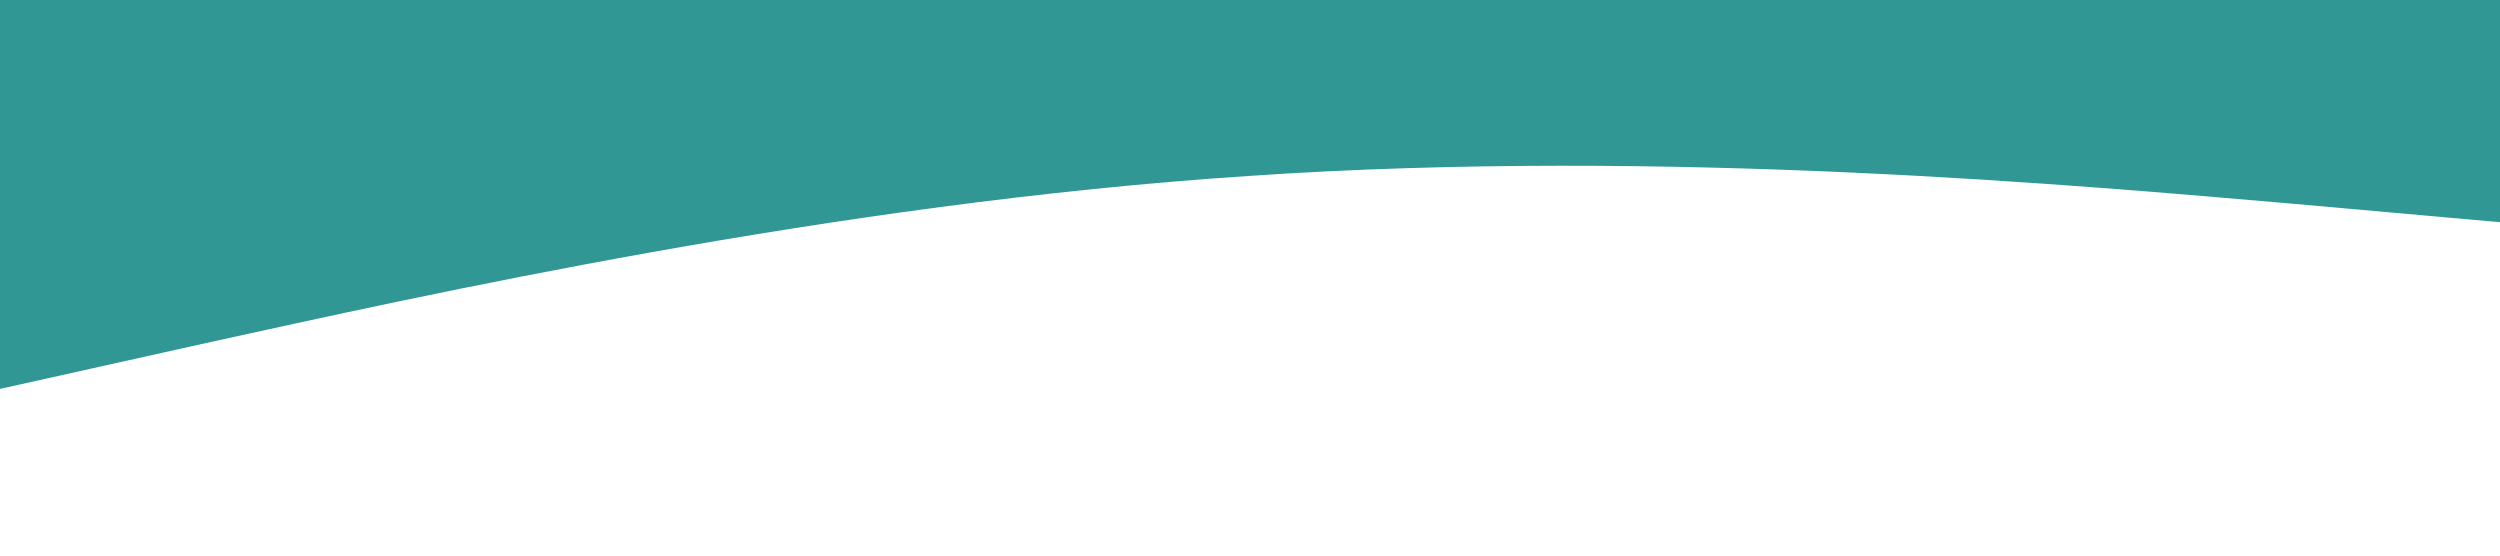
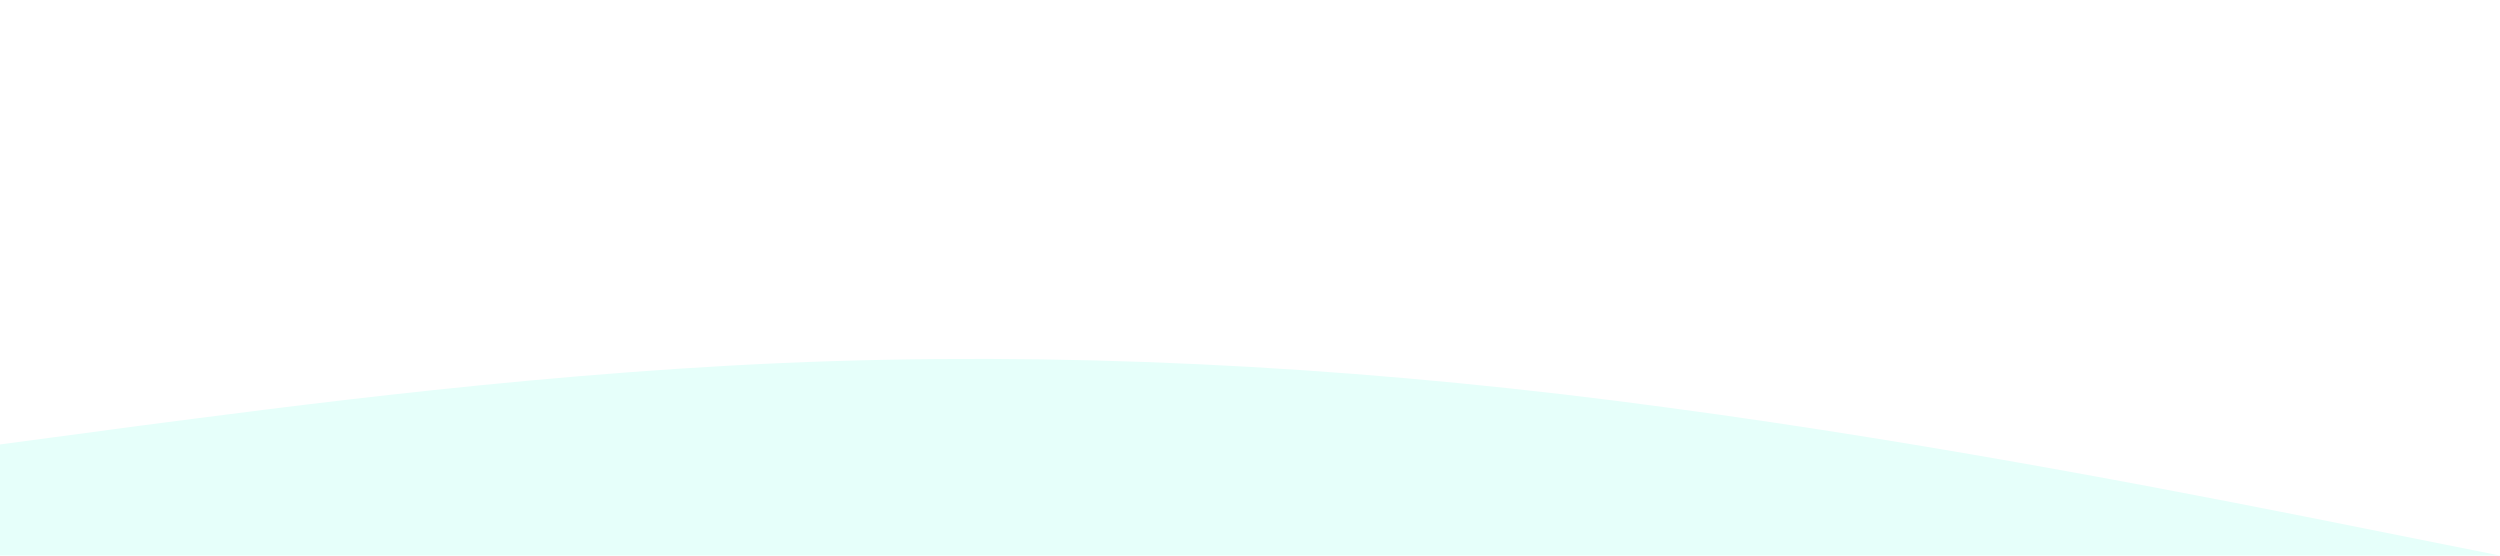
<svg xmlns="http://www.w3.org/2000/svg" viewBox="0 0 1440 320">
-   <path fill="#319795" fill-opacity="1" d="M0,224L120,197.3C240,171,480,117,720,101.3C960,85,1200,107,1320,117.3L1440,128L1440,0L1320,0C1200,0,960,0,720,0C480,0,240,0,120,0L0,0Z" />
+   <path fill="#e6fffa" fill-opacity="1" d="M0,256L80,245.3C160,235,320,213,480,208C640,203,800,213,960,234.7C1120,256,1280,288,1360,304L1440,320L1440,320L1360,320C1280,320,1120,320,960,320C800,320,640,320,480,320C320,320,160,320,80,320L0,320Z" />
</svg>
